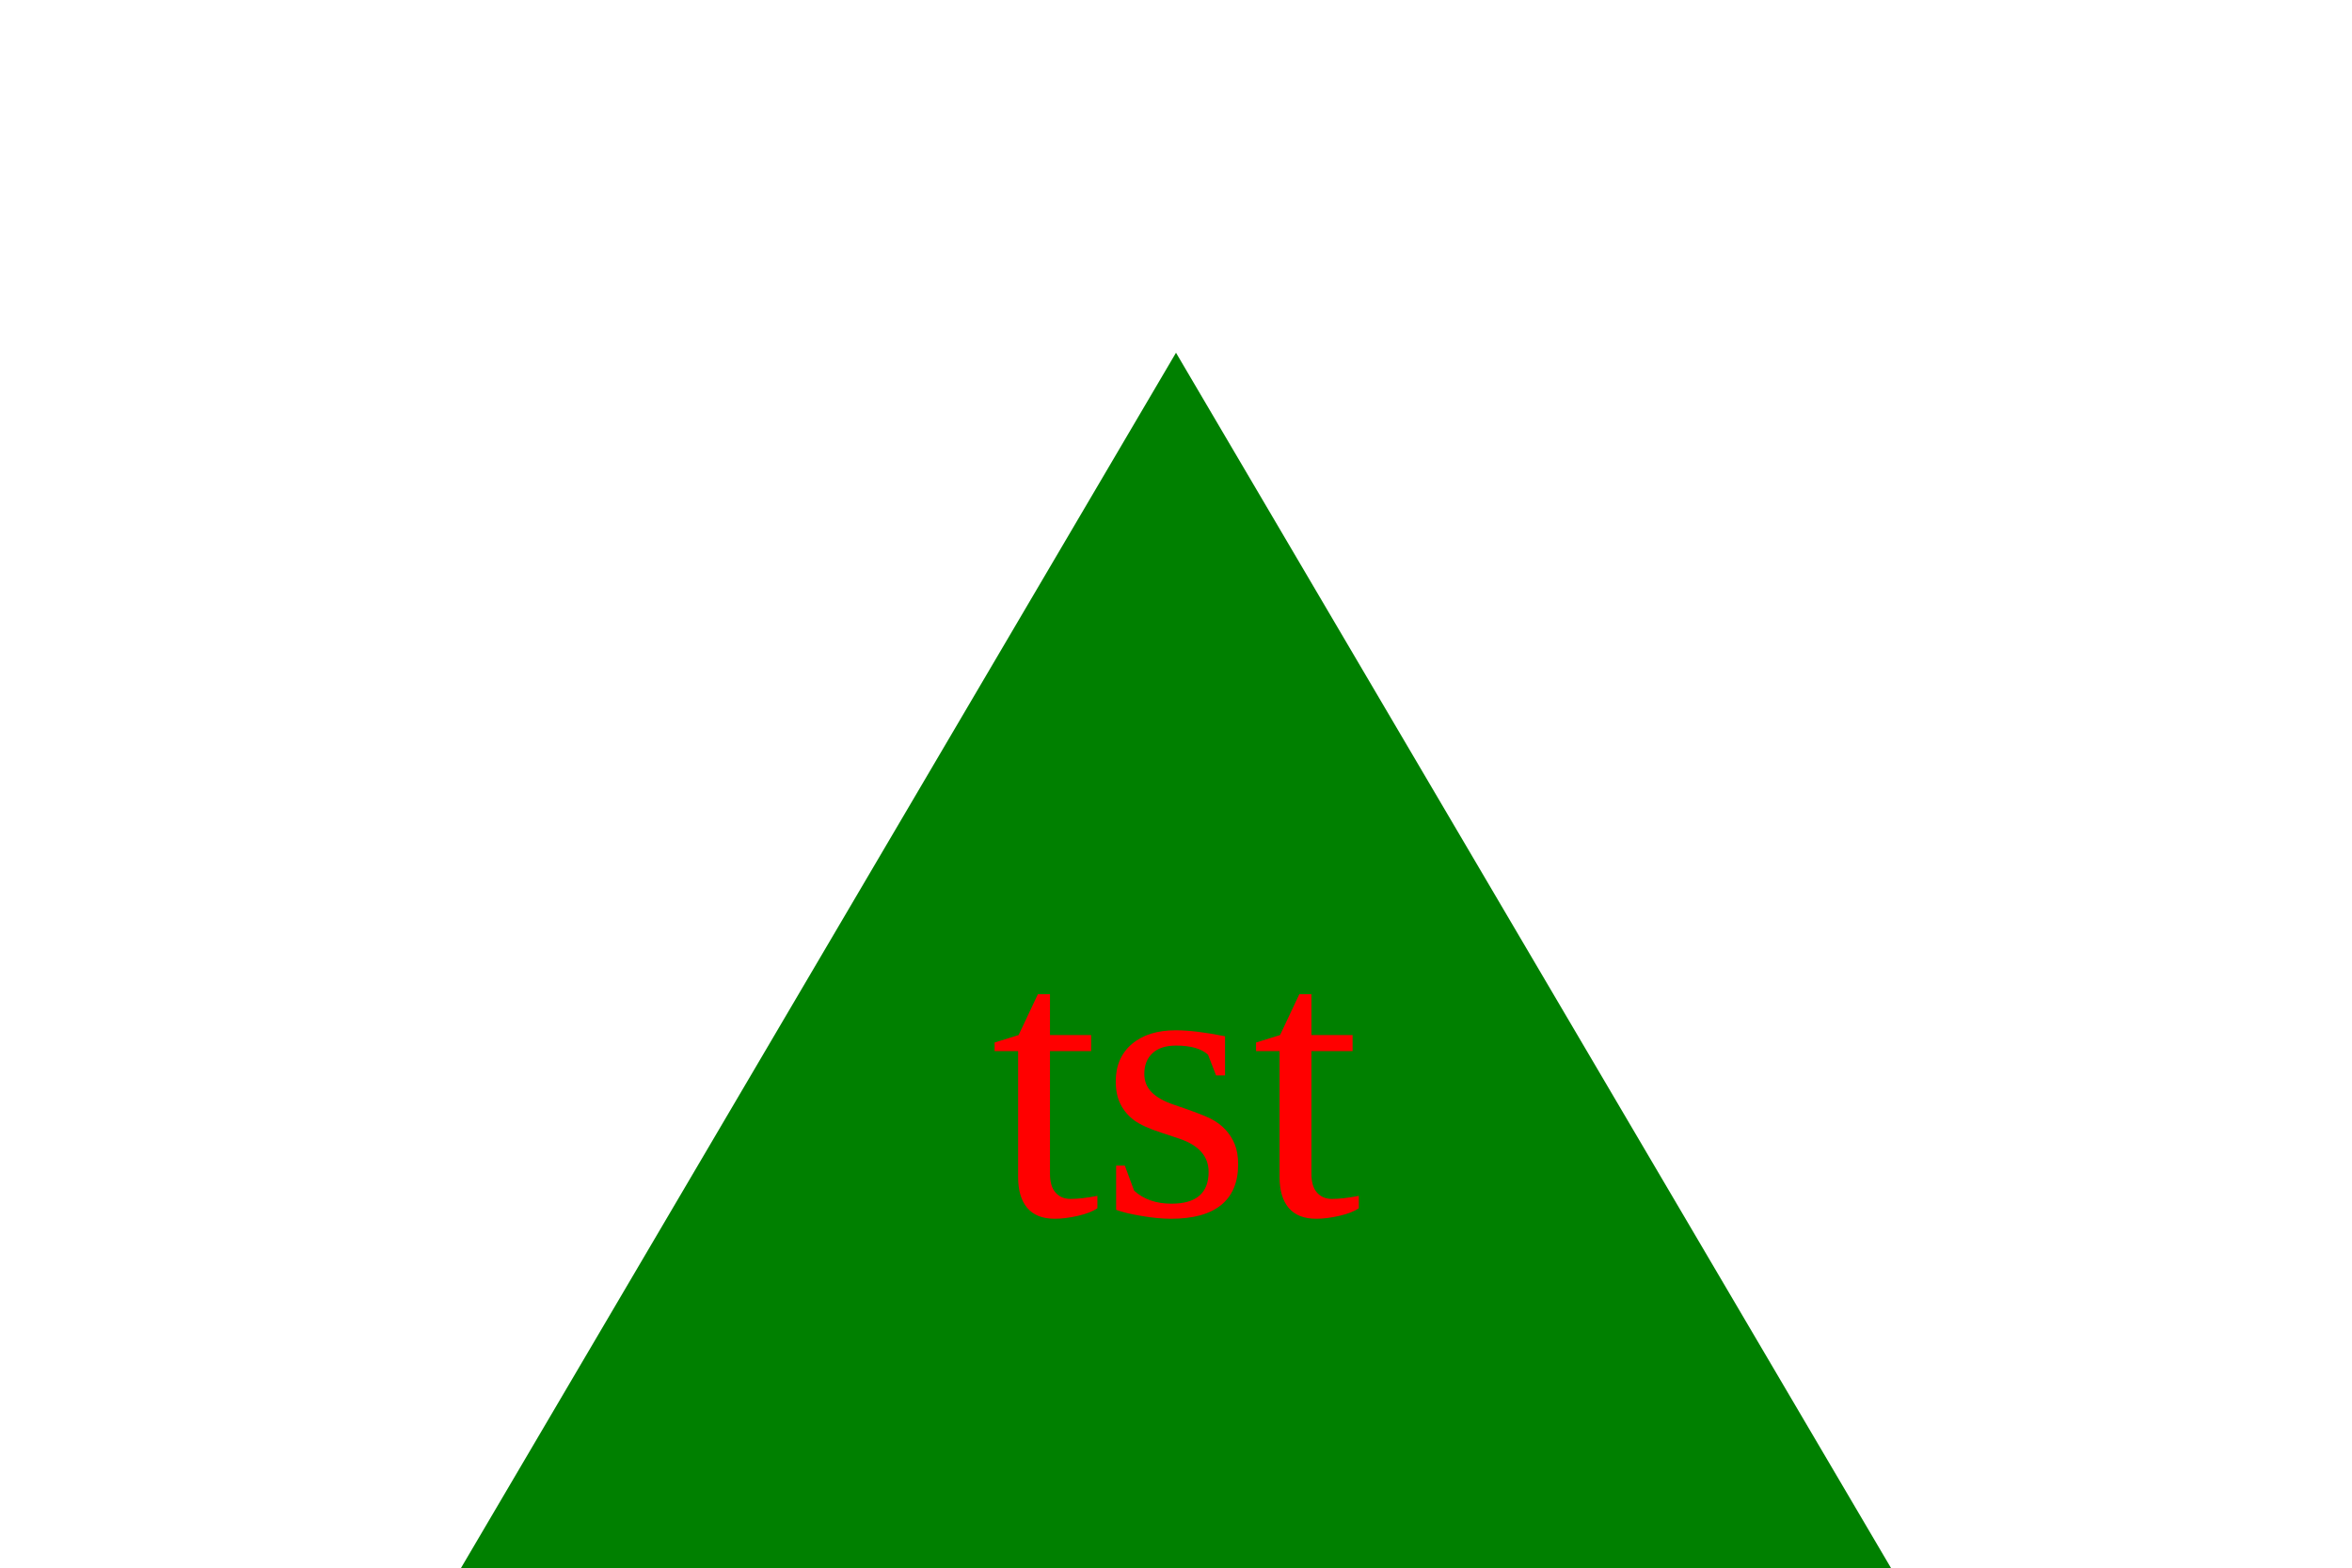
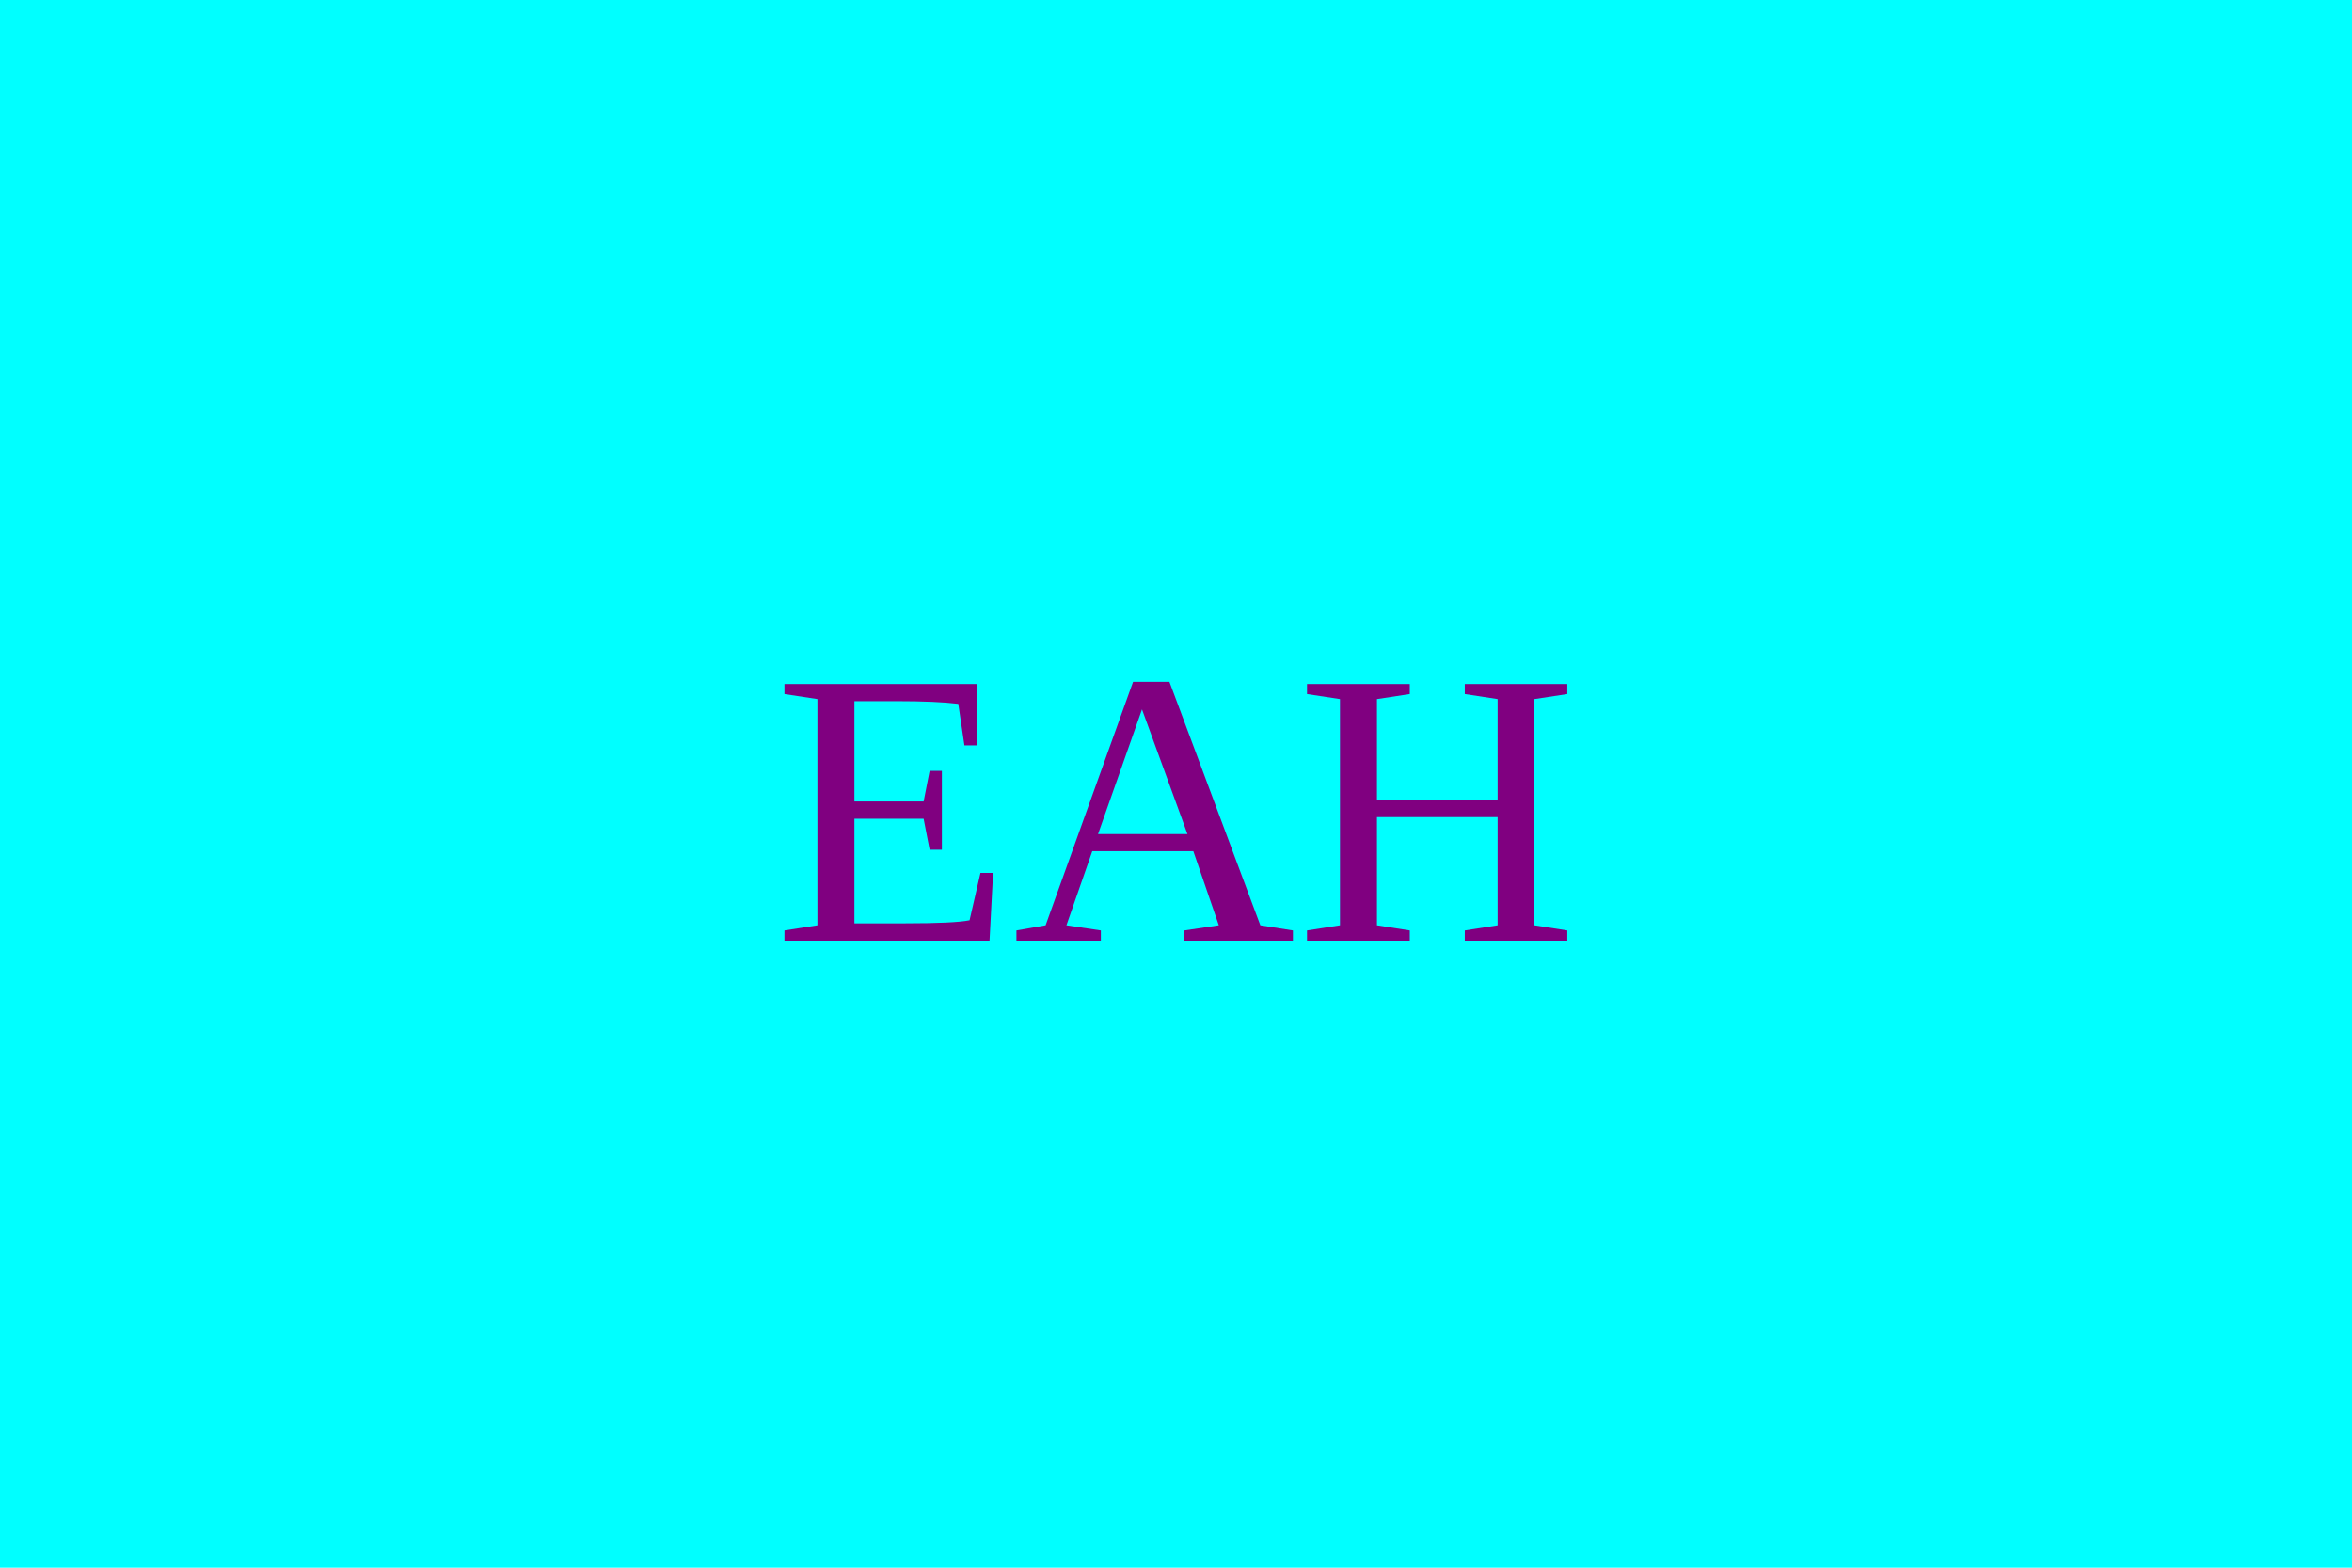
<svg xmlns="http://www.w3.org/2000/svg" version="1.1" width="300" height="200">
-   <polygon points="150,45 300,300 0,300" fill="green" />
-   <text x="150" y="155" font-size="50" text-anchor="middle" fill="red">tst</text>
+   <rect width="100%" height="100%" fill="cyan" />
+   <text x="150" y="120" font-size="50" text-anchor="middle" fill="purple">EAH</text>
</svg>
